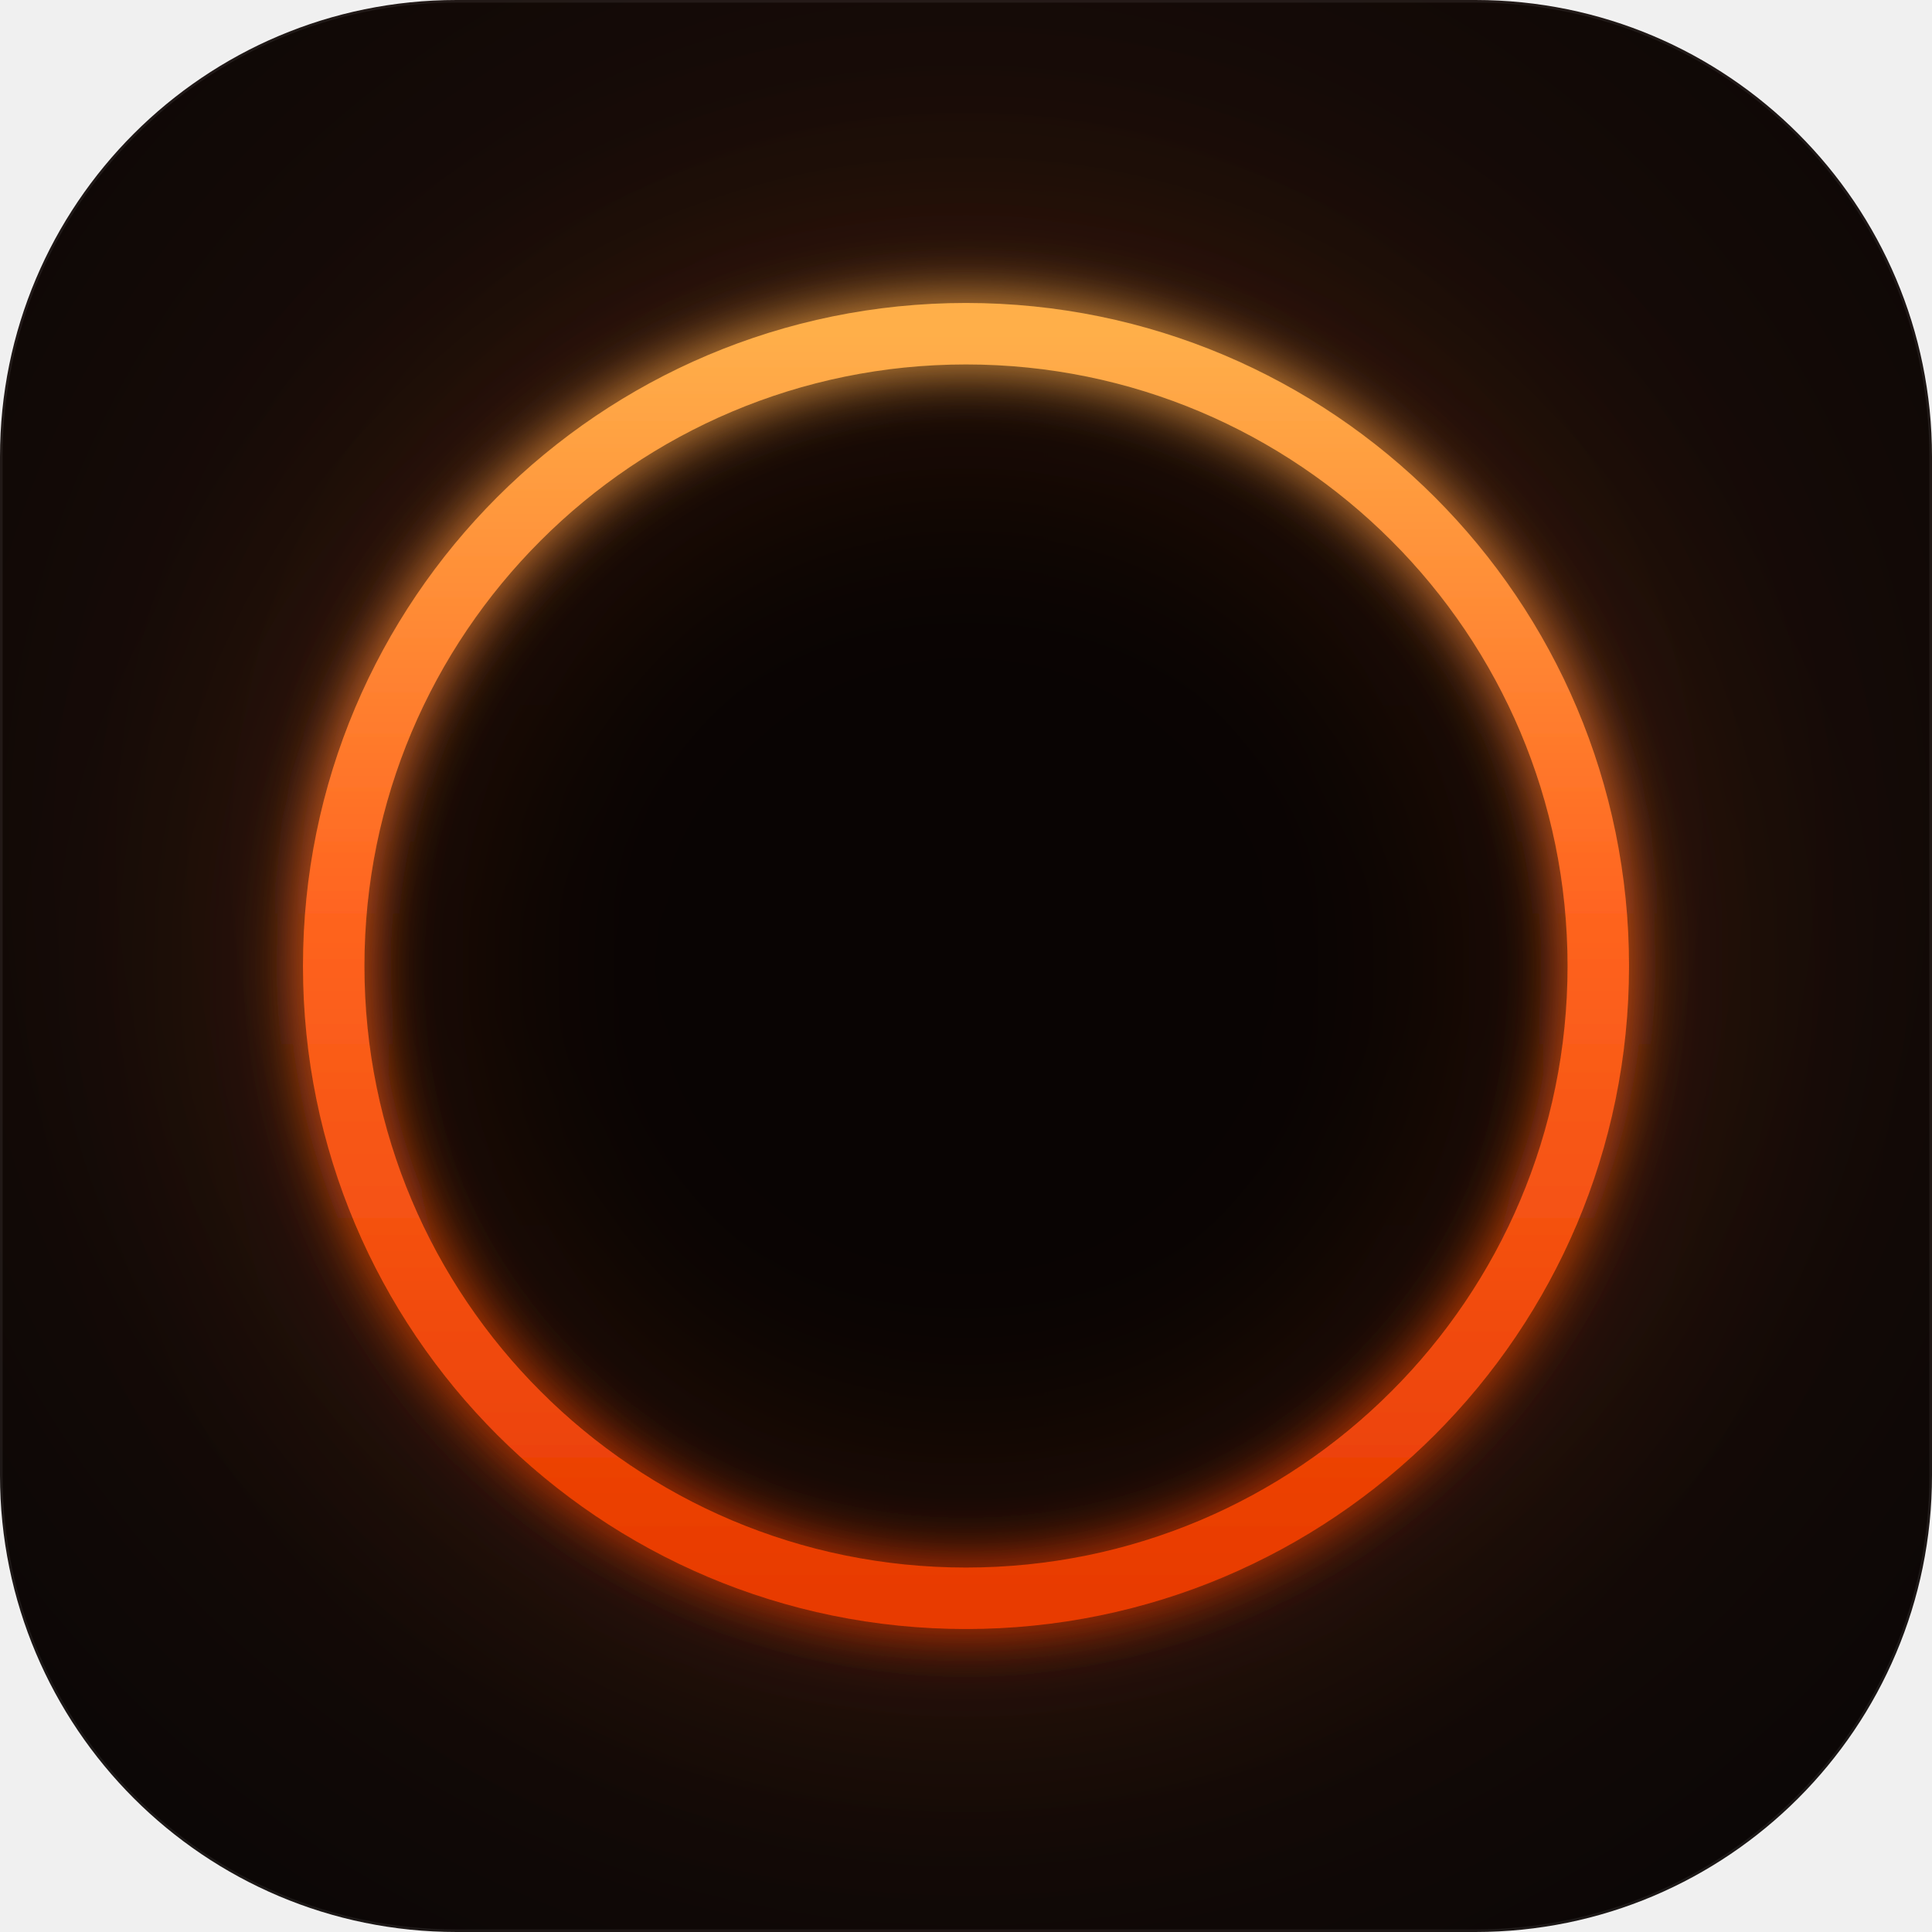
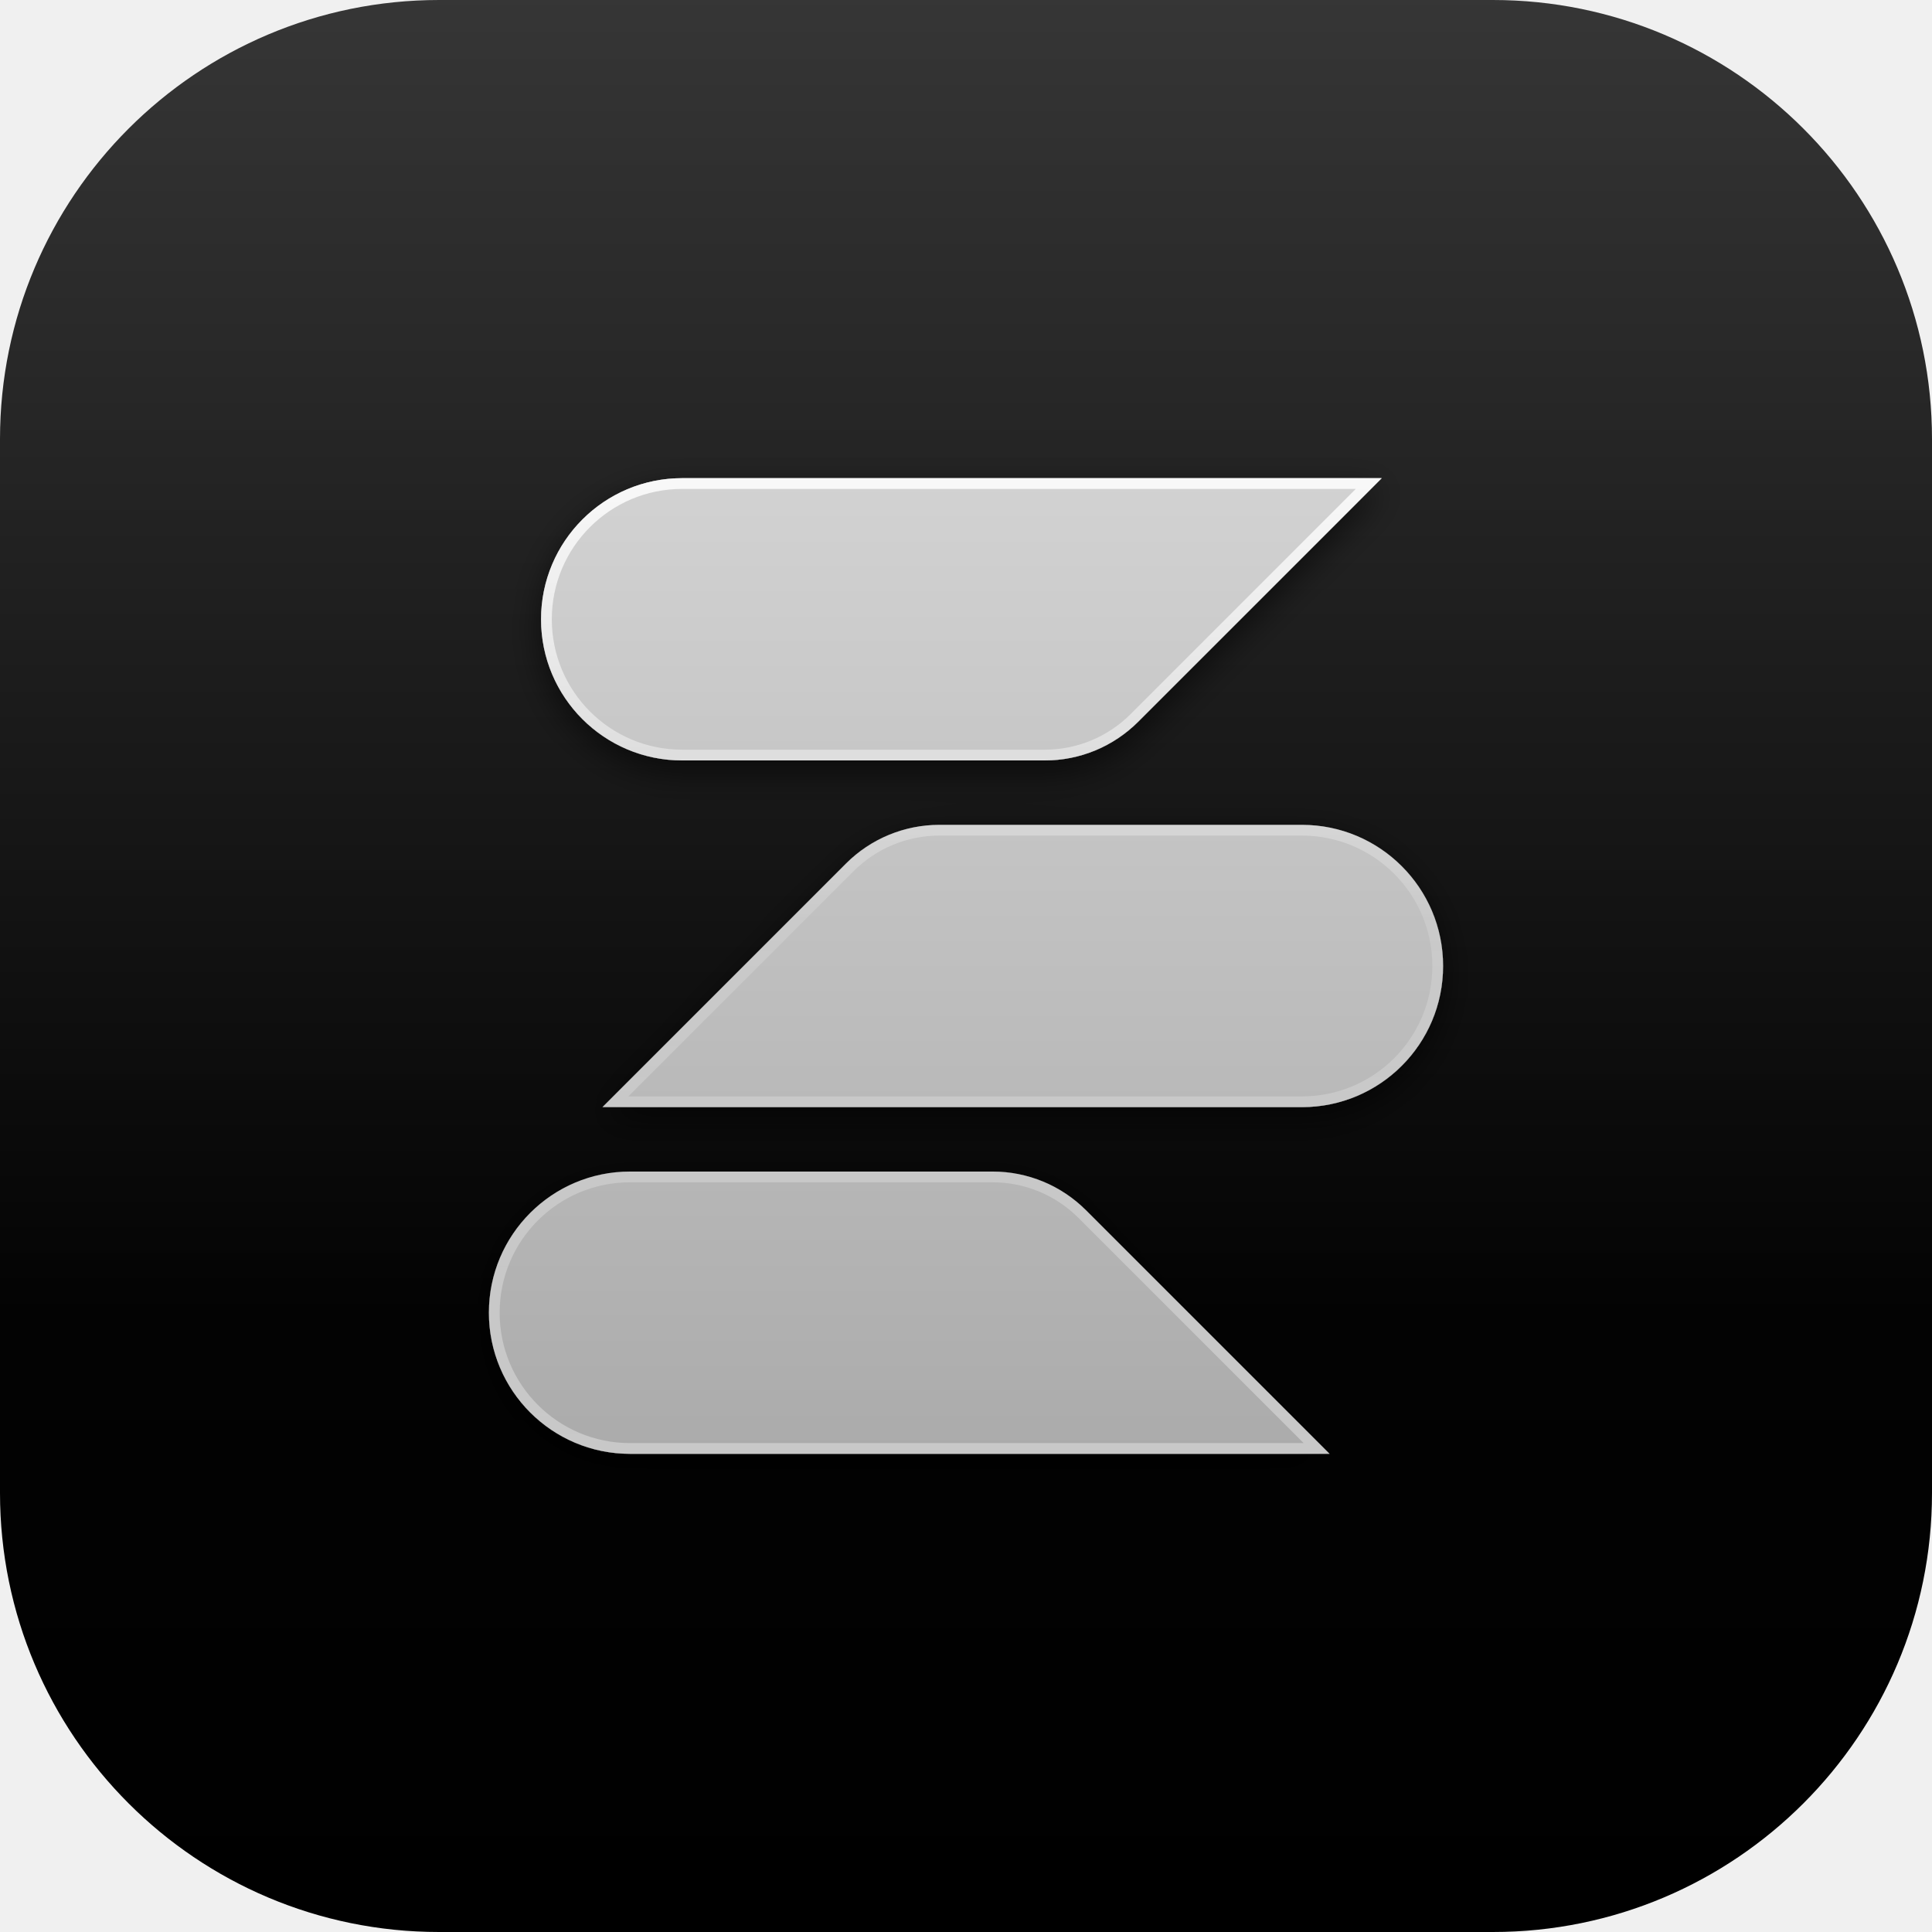
<svg xmlns="http://www.w3.org/2000/svg" viewBox="0 0 220 220" role="img" aria-label="Ecliptr">
  <defs>
-     <radialGradient id="tileBg" cx="50%" cy="44%" r="64%">
-       <stop offset="0%" stop-color="#281208" />
-       <stop offset="100%" stop-color="#0C0706" />
-     </radialGradient>
-     <linearGradient id="ringGrad" x1="50%" y1="0%" x2="50%" y2="100%">
-       <stop offset="0%" stop-color="#FFAF4A" />
-       <stop offset="45%" stop-color="#FF6520" />
-       <stop offset="100%" stop-color="#E83A00" />
+     <linearGradient id="bg" x1="0" y1="0" x2="0" y2="1">
+       <stop offset="0" stop-color="#363636" />
+       <stop offset="0.3" stop-color="#202020" />
+       <stop offset="0.68" stop-color="#030303" />
+       <stop offset="1" stop-color="#000" />
    </linearGradient>
-     <filter id="bloom" x="-120%" y="-120%" width="340%" height="340%">
-       <feGaussianBlur stdDeviation="14" />
-     </filter>
-     <filter id="ringGlow" x="-40%" y="-40%" width="180%" height="180%">
-       <feGaussianBlur in="SourceGraphic" stdDeviation="3.5" result="blur" />
-       <feMerge>
-         <feMergeNode in="blur" />
-         <feMergeNode in="SourceGraphic" />
-       </feMerge>
+     <linearGradient id="ef" x1="0" y1="0" x2="0" y2="1">
+       <stop offset="0" stop-color="#D2D2D2" />
+       <stop offset="1" stop-color="#ABABAB" />
+     </linearGradient>
+     <linearGradient id="rim" x1="0" y1="0" x2="0" y2="1">
+       <stop offset="0" stop-color="#FFF" stop-opacity="0.85" />
+       <stop offset="0.45" stop-color="#FFF" stop-opacity="0.15" />
+       <stop offset="1" stop-color="#FFF" stop-opacity="0.35" />
+     </linearGradient>
+     <clipPath id="ec">
+       <path d="M63 92H181.19A43 43 0 0 0 211.59 79.41L291 0H63A46 46 0 0 0 63 92ZM265 113H146.81A43 43 0 0 0 116.41 125.59L37 205H265A46 46 0 0 0 265 113ZM46 226H164.19A43 43 0 0 1 194.59 238.59L274 318H46A46 46 0 0 1 46 226Z" />
+     </clipPath>
+     <filter id="sh" x="-20%" y="-20%" width="140%" height="150%">
+       <feDropShadow dx="0" dy="3.69" stdDeviation="5.53" flood-color="#000" flood-opacity="0.6" />
    </filter>
  </defs>
-   <rect width="220" height="220" rx="52" fill="url(#tileBg)" />
-   <rect width="220" height="220" rx="52" fill="none" stroke="#FFFFFF" stroke-width="0.6" opacity="0.07" />
-   <circle cx="110" cy="110" r="72" fill="#090403" />
-   <circle cx="110" cy="110" r="72" fill="none" stroke="#FF6020" stroke-width="9" opacity="0.3" filter="url(#bloom)" />
-   <circle cx="110" cy="110" r="72" fill="none" stroke="url(#ringGrad)" stroke-width="7" filter="url(#ringGlow)" />
+   <rect x="0" y="0" width="220" height="220" rx="50" fill="url(#bg)" />
+   <g transform="translate(55.673 54.450) scale(0.34937)">
+     <path d="M63 92H181.19A43 43 0 0 0 211.59 79.41L291 0H63A46 46 0 0 0 63 92ZM265 113H146.81A43 43 0 0 0 116.41 125.59L37 205H265A46 46 0 0 0 265 113ZM46 226H164.19A43 43 0 0 1 194.59 238.59L274 318H46A46 46 0 0 1 46 226Z" fill="url(#ef)" filter="url(#sh)" />
+     <path d="M63 92H181.19A43 43 0 0 0 211.59 79.41L291 0H63A46 46 0 0 0 63 92ZM265 113H146.81A43 43 0 0 0 116.41 125.59L37 205H265A46 46 0 0 0 265 113ZM46 226H164.19A43 43 0 0 1 194.59 238.59L274 318H46A46 46 0 0 1 46 226Z" fill="none" stroke="url(#rim)" stroke-width="7" clip-path="url(#ec)" />
+   </g>
</svg>
